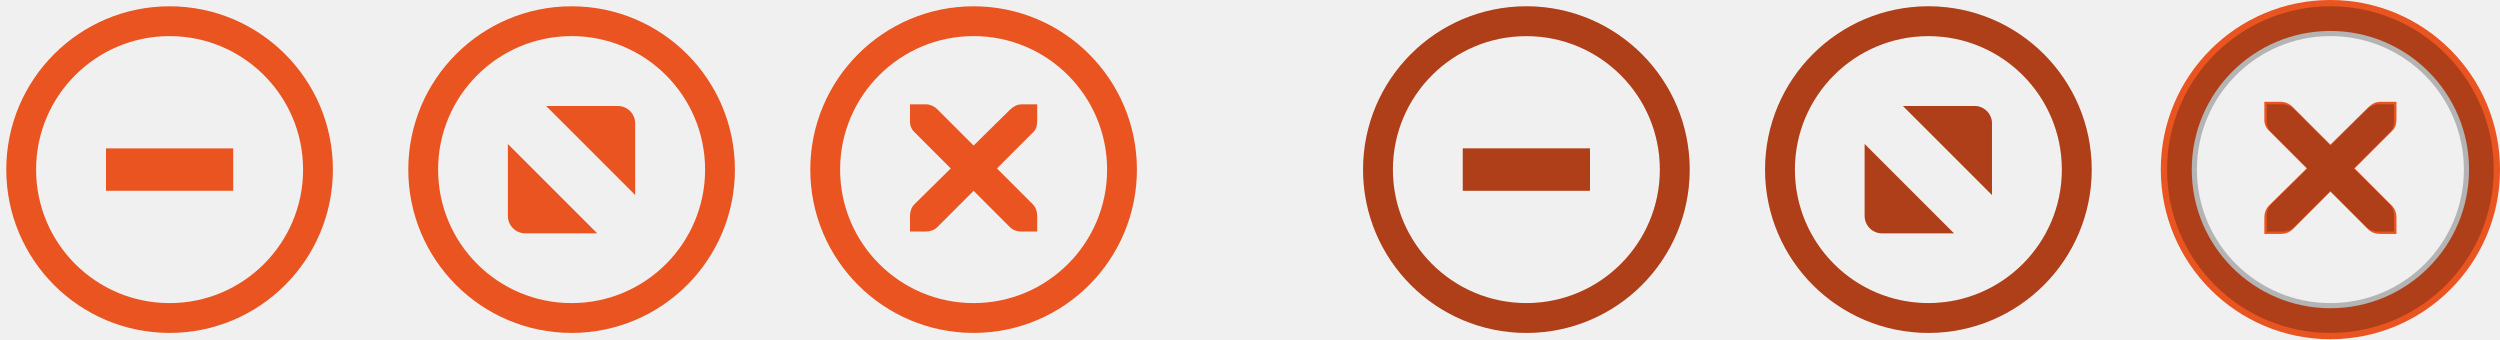
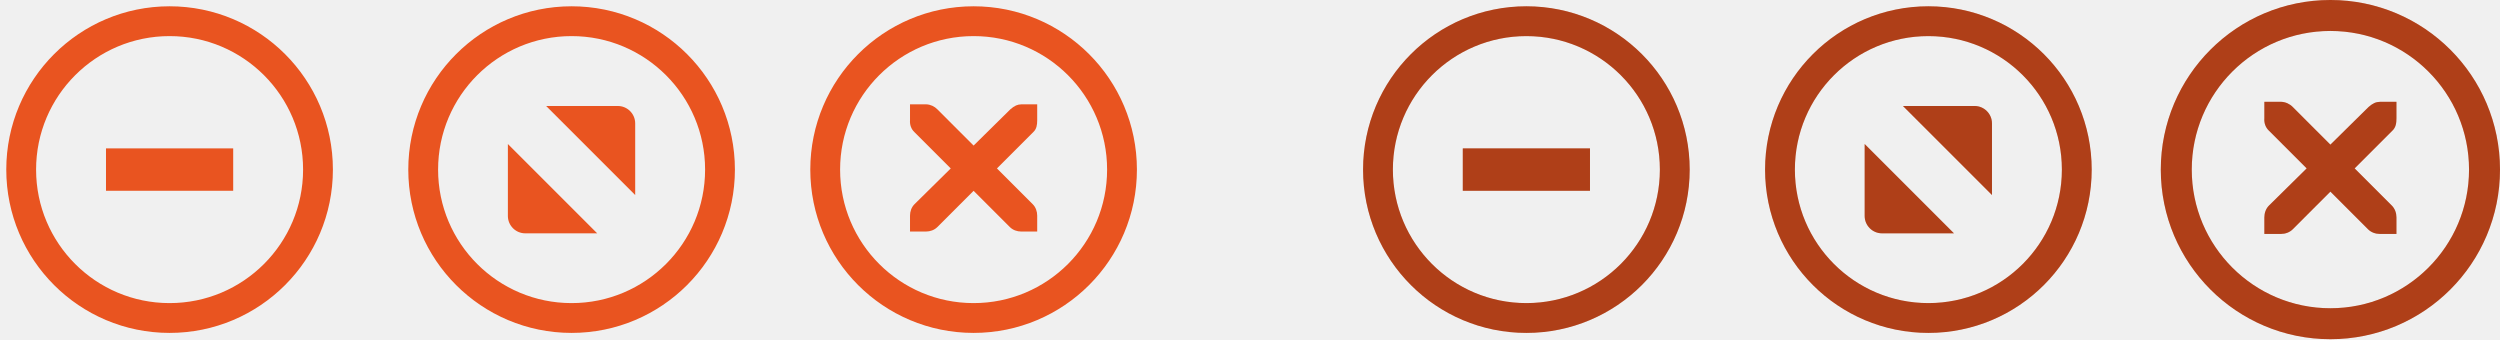
<svg xmlns="http://www.w3.org/2000/svg" xmlns:ns1="http://www.openswatchbook.org/uri/2009/osb" xmlns:xlink="http://www.w3.org/1999/xlink" width="132.667" height="18" viewBox="0 0 132.667 18" version="1.1" id="svg435">
  <defs id="defs846">
    <linearGradient id="linearGradient5978" ns1:paint="solid">
      <stop style="stop-color:#000000;stop-opacity:1;" offset="0" id="stop5976" />
    </linearGradient>
    <linearGradient id="linearGradient5860" ns1:paint="solid">
      <stop style="stop-color:#858585;stop-opacity:1;" offset="0" id="stop5858" />
    </linearGradient>
    <linearGradient id="linearGradient5851" ns1:paint="solid">
      <stop style="stop-color:#858585;stop-opacity:1;" offset="0" id="stop5849" />
    </linearGradient>
    <linearGradient id="linearGradient5845" ns1:paint="solid">
      <stop style="stop-color:#858585;stop-opacity:1;" offset="0" id="stop5843" />
    </linearGradient>
    <linearGradient id="linearGradient7306" ns1:paint="solid">
      <stop style="stop-color:#e95420;stop-opacity:1;" offset="0" id="stop7304" />
    </linearGradient>
    <linearGradient id="linearGradient7298" ns1:paint="solid">
      <stop style="stop-color:#e95420;stop-opacity:1;" offset="0" id="stop7296" />
    </linearGradient>
    <linearGradient id="linearGradient7292" ns1:paint="solid">
      <stop style="stop-color:#e95420;stop-opacity:1;" offset="0" id="stop7290" />
    </linearGradient>
    <linearGradient id="linearGradient7286" ns1:paint="solid">
      <stop style="stop-color:#e95420;stop-opacity:1;" offset="0" id="stop7284" />
    </linearGradient>
    <linearGradient id="linearGradient7280" ns1:paint="solid">
      <stop style="stop-color:#656565;stop-opacity:1;" offset="0" id="stop7278" />
    </linearGradient>
    <linearGradient id="linearGradient7272" ns1:paint="solid">
      <stop style="stop-color:#656565;stop-opacity:1;" offset="0" id="stop7270" />
    </linearGradient>
    <linearGradient id="linearGradient7266" ns1:paint="solid">
      <stop style="stop-color:#656565;stop-opacity:1;" offset="0" id="stop7264" />
    </linearGradient>
    <linearGradient id="linearGradient7258" ns1:paint="solid">
      <stop style="stop-color:#656565;stop-opacity:1;" offset="0" id="stop7256" />
    </linearGradient>
    <linearGradient id="linearGradient7232" ns1:paint="solid">
      <stop style="stop-color:#656565;stop-opacity:1;" offset="0" id="stop7230" />
    </linearGradient>
    <linearGradient id="linearGradient7218" ns1:paint="solid">
      <stop style="stop-color:#000000;stop-opacity:1;" offset="0" id="stop7216" />
    </linearGradient>
    <linearGradient id="linearGradient5679" ns1:paint="solid">
      <stop style="stop-color:#000000;stop-opacity:1;" offset="0" id="stop5677" />
    </linearGradient>
    <linearGradient id="linearGradient5673" ns1:paint="solid">
      <stop style="stop-color:#1d1d1d;stop-opacity:1;" offset="0" id="stop5671" />
    </linearGradient>
    <linearGradient id="linearGradient5480" ns1:paint="solid">
      <stop style="stop-color:#ffffff;stop-opacity:0;" offset="0" id="stop6048-6" />
    </linearGradient>
    <linearGradient id="linearGradient5484" ns1:paint="solid">
      <stop style="stop-color:#656565;stop-opacity:1;" offset="0" id="stop7288-5" />
    </linearGradient>
    <linearGradient id="linearGradient5808" ns1:paint="solid">
      <stop style="stop-color:#ffffff;stop-opacity:1;" offset="0" id="stop7036-0" />
    </linearGradient>
    <linearGradient id="linearGradient6830" ns1:paint="solid">
      <stop style="stop-color:#e95420;stop-opacity:1;" offset="0" id="stop5679-0" />
    </linearGradient>
    <linearGradient id="linearGradient7205">
      <stop stop-color="#F5F5F5" id="stop89-6" />
    </linearGradient>
    <linearGradient xlink:href="#linearGradient7306" id="linearGradient6621" gradientUnits="userSpaceOnUse" gradientTransform="scale(1.066667)" x1="88.997" y1="972" x2="88.997" y2="978.007" />
    <linearGradient xlink:href="#linearGradient7306" id="linearGradient6794" gradientUnits="userSpaceOnUse" gradientTransform="scale(1.066667)" x1="88.997" y1="972" x2="88.997" y2="978.007" />
    <linearGradient id="linearGradient5315">
      <stop style="stop-color:#f4f4f4;stop-opacity:1" offset="0" id="stop5317" />
      <stop id="stop5323" offset="0.2" style="stop-color:#f4f4f4;stop-opacity:1" />
      <stop id="stop5319" offset="0.9" style="stop-color:#e8e8e7;stop-opacity:1" />
      <stop style="stop-color:#e8e8e7;stop-opacity:1" offset="1" id="stop5321" />
    </linearGradient>
    <linearGradient id="linearGradient5844">
      <stop id="stop5846" offset="0" style="stop-color:#fefefe;stop-opacity:1" />
      <stop style="stop-color:#fefefe;stop-opacity:1" offset="0.2" id="stop5848" />
      <stop style="stop-color:#f2f2f1;stop-opacity:1" offset="0.9" id="stop5850" />
      <stop id="stop5852" offset="1" style="stop-color:#f2f2f1;stop-opacity:1" />
    </linearGradient>
    <linearGradient xlink:href="#linearGradient5315" id="linearGradient6964" gradientUnits="userSpaceOnUse" gradientTransform="matrix(1.538933,0,0,0.5170822,-60.21643,-34.03134)" x1="63.569" y1="127.161" x2="63.569" y2="152.662" />
    <linearGradient id="primary_color-3-6" ns1:paint="solid">
      <stop style="stop-color:#A42435;stop-opacity:1;" offset="0" id="stop5679-7" />
    </linearGradient>
    <linearGradient id="linearGradient6179">
      <stop stop-color="#000000" stop-opacity="0.8" id="stop80-9" />
    </linearGradient>
    <linearGradient id="linearGradient6182">
      <stop stop-color="#252525" id="stop92-8" />
    </linearGradient>
    <linearGradient id="linearGradient6185">
      <stop stop-color="#FFFFFF" id="stop83-7" />
    </linearGradient>
    <linearGradient xlink:href="#linearGradient6110" id="linearGradient6230" gradientUnits="userSpaceOnUse" x1="16" y1="292" x2="40" y2="292" />
    <linearGradient xlink:href="#linearGradient6110" id="linearGradient6232" gradientUnits="userSpaceOnUse" x1="16" y1="292" x2="40" y2="292" />
  </defs>
  <rect width="200" height="300" id="background-light" style="fill:url(#linearGradient4914);stroke-width:0.866" x="-3.8" y="-4.341" />
  <g style="display:inline" id="titlebutton-close-hover" transform="matrix(1.054687,0,0,1.054687,-453.4583,208.8425)">
    <g id="g4927-8-7-5" style="display:inline;opacity:1" transform="translate(-940.8,-461.4803)">
      <g transform="translate(-109.8667)" style="display:inline;opacity:1" id="g4490-6-3-7-2">
        <g id="g4092-0-2-2-1-5" style="display:inline" transform="translate(61.86667)">
          <circle r="7.467" cy="272" cx="1467.733" style="fill:#e95420;fill-opacity:0;stroke:#e95420;stroke-width:1.5;stroke-linecap:butt;stroke-linejoin:miter;stroke-miterlimit:4;stroke-dasharray:none;stroke-dashoffset:0;stroke-opacity:1" id="path4068-7-5-4-9-4" />
        </g>
      </g>
      <g id="g4778-3-6-74" transform="translate(1411.2,263.325)" style="fill:#ffffff;fill-opacity:1">
        <g style="display:inline;fill:#ffffff;fill-opacity:1" id="layer9-9-6-0-4" transform="translate(-64,-552.5333)" />
        <g id="layer10-2-3-6-3" transform="translate(-64,-552.5333)" style="fill:#ffffff;fill-opacity:1" />
        <g id="layer11-16-2-2-07" transform="translate(-64,-552.5333)" style="fill:#ffffff;fill-opacity:1" />
        <g transform="matrix(0.75,0,0,0.75,2.133333,2.191667)" id="g2996-7-0-8" style="fill:#ffffff;fill-opacity:1">
          <g transform="translate(-64,-552.5333)" id="layer12-4-6-3-6" style="fill:#ffffff;fill-opacity:1">
            <g transform="translate(20.26667,-258.1333)" id="layer4-4-1-4-1-8" style="display:inline;fill:#ffffff;fill-opacity:1">
              <path d="m 48,814.933 h 1.067 c 0.011,-1.2e-4 0.022,-4.9e-4 0.033,0 0.272,0.012 0.544,0.137 0.733,0.333 l 2.433,2.433 2.467,-2.433 c 0.283,-0.246 0.476,-0.326 0.733,-0.333 H 56.533 V 816 c 0,0.306 -0.037,0.587 -0.267,0.8 l -2.433,2.433 2.4,2.4 c 0.201,0.201 0.3,0.484 0.3,0.767 v 1.067 h -1.067 c -0.283,-10e-6 -0.566,-0.099 -0.767,-0.3 l -2.433,-2.433 -2.433,2.433 c -0.201,0.201 -0.484,0.3 -0.767,0.3 H 48 V 822.4 c -3e-6,-0.283 0.099,-0.566 0.3,-0.767 l 2.433,-2.4 L 48.3,816.8 C 48.075,816.592 47.977,816.299 48,816 Z" id="path10839-9-8-7-8" style="color:#bebebe;font-style:normal;font-variant:normal;font-weight:normal;font-stretch:normal;font-size:medium;line-height:normal;font-family:'Andale Mono';-inkscape-font-specification:'Andale Mono';text-indent:0;text-align:start;text-decoration:none;text-decoration-line:none;letter-spacing:normal;word-spacing:normal;text-transform:none;writing-mode:lr-tb;direction:ltr;text-anchor:start;display:inline;overflow:visible;visibility:visible;fill:#e95420;fill-opacity:1;fill-rule:nonzero;stroke:none;stroke-width:1.9;marker:none;enable-background:new" />
            </g>
          </g>
        </g>
        <g id="layer13-2-0-2-4" transform="translate(-64,-552.5333)" style="fill:#ffffff;fill-opacity:1" />
        <g id="layer14-4-4-0-3" transform="translate(-64,-552.5333)" style="fill:#ffffff;fill-opacity:1" />
        <g id="layer15-7-5-0-1" transform="translate(-64,-552.5333)" style="fill:#ffffff;fill-opacity:1" />
      </g>
    </g>
    <rect y="-198.014" x="470.4" height="17.067" width="17.067" id="rect17883-02-4" style="display:inline;opacity:1;fill:none;fill-opacity:1;stroke:none;stroke-width:1.067;stroke-linecap:butt;stroke-linejoin:miter;stroke-miterlimit:4;stroke-dasharray:none;stroke-dashoffset:0;stroke-opacity:0" />
  </g>
  <g style="display:inline" id="titlebutton-maximize-hover" transform="matrix(1.054687,0,0,1.054687,-442.1667,208.8425)">
    <g id="g4891-4-6" style="display:inline;opacity:1" transform="translate(-940.8,-461.4803)">
      <g transform="translate(-140.8)" style="display:inline;opacity:1" id="g4490-2-9-1-2-85">
        <g id="g4092-0-6-3-6-8-3" style="display:inline" transform="translate(61.86667)">
          <circle r="7.467" cy="272" cx="1467.733" style="fill:#e95420;fill-opacity:0;stroke:#e95420;stroke-width:1.5;stroke-linecap:butt;stroke-linejoin:miter;stroke-miterlimit:4;stroke-dasharray:none;stroke-dashoffset:0;stroke-opacity:1" id="path4068-7-6-5-1-6-4" />
        </g>
      </g>
      <g id="g4806-5-2-0" transform="translate(1380.267,263.4667)" style="fill:#c0e3ff;fill-opacity:1">
        <g transform="translate(-86.40021,-1031.467)" style="display:inline;fill:#c0e3ff;fill-opacity:1" id="layer9-78-2-0-1" />
        <g transform="translate(-86.40021,-1031.467)" id="layer10-3-9-9-7" style="fill:#c0e3ff;fill-opacity:1" />
        <g transform="translate(-86.40021,-1031.467)" id="layer11-19-7-6-7" style="fill:#c0e3ff;fill-opacity:1" />
        <g transform="translate(-86.40021,-1031.467)" id="layer13-4-7-4-8" style="fill:#c0e3ff;fill-opacity:1" />
        <g transform="translate(-86.40021,-1031.467)" id="layer14-8-9-7-0" style="fill:#c0e3ff;fill-opacity:1" />
        <g transform="translate(-86.40021,-1031.467)" style="display:inline;fill:#c0e3ff;fill-opacity:1" id="layer15-5-4-2-8" />
        <g transform="translate(-86.40021,-1031.467)" style="display:inline;fill:#c0e3ff;fill-opacity:1" id="g71291-1-4-6-9" />
        <g transform="translate(-86.40021,-1031.467)" style="display:inline;fill:#c0e3ff;fill-opacity:1" id="g4953-7-0-8-7" />
        <g transform="translate(-86.40021,-1031.467)" style="display:inline;fill:#c0e3ff;fill-opacity:1" id="layer12-3-7-2-83">
          <path d="m 93.653,1036.8 h 3.607 c 0.48,0 0.871,0.393 0.873,0.873 v 3.607 z m 2.568,6.407 h -3.621 c -0.48,0 -0.873,-0.393 -0.873,-0.873 v -3.621 l 4.495,4.495" style="fill:url(#linearGradient6621);fill-opacity:1;fill-rule:evenodd;stroke:none;stroke-width:1.067" id="path4293-4-9-97" />
        </g>
      </g>
    </g>
    <rect y="-198.014" x="439.467" height="17.067" width="17.067" id="rect17883-79-2" style="display:inline;opacity:1;fill:none;fill-opacity:1;stroke:none;stroke-width:1.067;stroke-linecap:butt;stroke-linejoin:miter;stroke-miterlimit:4;stroke-dasharray:none;stroke-dashoffset:0;stroke-opacity:0" />
  </g>
  <g style="display:inline" id="titlebutton-minimize-hover" transform="matrix(1.054687,0,0,1.054687,-430.875,208.8425)">
    <g id="g4909-1-0" style="display:inline;opacity:1" transform="translate(-940.8,-461.4803)">
      <g transform="translate(-171.7333)" style="display:inline;opacity:1" id="g4490-3-6-1-4-2">
        <g id="g4092-0-7-2-0-0-4" style="display:inline" transform="translate(61.86667)">
          <circle r="7.467" cy="272" cx="1467.733" style="fill:#e95420;fill-opacity:0;stroke:#e95420;stroke-width:1.5;stroke-linecap:butt;stroke-linejoin:miter;stroke-miterlimit:4;stroke-dasharray:none;stroke-dashoffset:0;stroke-opacity:1" id="path4068-7-3-0-3-6-8" />
        </g>
      </g>
      <g style="display:inline;opacity:1;fill:#c0e3ff;fill-opacity:1" id="g4834-9-3-0" transform="translate(1349.333,263.4667)">
        <g transform="translate(-86.40021,-1031.467)" style="display:inline;fill:#c0e3ff;fill-opacity:1" id="layer9-3-9-1-6" />
        <g transform="translate(-86.40021,-1031.467)" id="layer10-4-0-5-2" style="fill:#c0e3ff;fill-opacity:1" />
        <g transform="translate(-86.40021,-1031.467)" id="layer11-2-5-2-6" style="fill:#c0e3ff;fill-opacity:1" />
        <g transform="translate(-86.40021,-1031.467)" id="layer13-5-7-4-5" style="fill:#c0e3ff;fill-opacity:1" />
        <g transform="translate(-86.40021,-1031.467)" id="layer14-6-2-3-6" style="fill:#c0e3ff;fill-opacity:1" />
        <g transform="translate(-86.40021,-1031.467)" style="display:inline;fill:#c0e3ff;fill-opacity:1" id="layer15-52-0-6-6" />
        <g transform="translate(-86.40021,-1031.467)" style="display:inline;fill:#c0e3ff;fill-opacity:1" id="g71291-3-4-6-3" />
        <g transform="translate(-86.40021,-1031.467)" style="display:inline;fill:#c0e3ff;fill-opacity:1" id="g4953-8-6-8-4" />
        <g transform="translate(-86.40021,-1031.467)" style="display:inline;fill:#c0e3ff;fill-opacity:1" id="layer12-45-3-7-1">
          <path style="color:#000000;font-style:normal;font-variant:normal;font-weight:normal;font-stretch:normal;font-size:medium;line-height:normal;font-family:Sans;-inkscape-font-specification:Sans;text-indent:0;text-align:start;text-decoration:none;text-decoration-line:none;letter-spacing:normal;word-spacing:normal;text-transform:none;writing-mode:lr-tb;direction:ltr;baseline-shift:baseline;text-anchor:start;display:inline;overflow:visible;visibility:visible;fill:#e95420;fill-opacity:1;stroke:none;stroke-width:2.133;marker:none;enable-background:accumulate" id="rect9057-3-5-7" d="m 91.734,1038.933 v 2.133 h 6.4 v -2.133 z" />
        </g>
      </g>
    </g>
    <rect style="display:inline;opacity:1;fill:none;fill-opacity:1;stroke:none;stroke-width:1.067;stroke-linecap:butt;stroke-linejoin:miter;stroke-miterlimit:4;stroke-dasharray:none;stroke-dashoffset:0;stroke-opacity:0" id="rect17883-79-9-13" width="17.067" height="17.067" x="408.533" y="-198.014" />
  </g>
  <g style="display:inline" id="titlebutton-close-active" transform="translate(-355.2666,198.4803)">
    <g id="g4927-8-7" style="display:inline;opacity:1" transform="matrix(1.095335,0,0,1.095335,-1076.15,-487.4114)">
      <g transform="translate(-109.8667)" style="display:inline;opacity:1" id="g4490-6-3-7">
        <g id="g4092-0-2-2-1" style="display:inline" transform="translate(61.86667)">
          <circle r="7.467" cy="272" cx="1467.733" style="fill:#e95420;fill-opacity:0;stroke:#e95420;stroke-width:1.5;stroke-linecap:butt;stroke-linejoin:miter;stroke-miterlimit:4;stroke-dasharray:none;stroke-dashoffset:0;stroke-opacity:1" id="path4068-7-5-4-9" />
        </g>
      </g>
      <g id="g4778-3-6" transform="translate(1411.2,263.325)" style="fill:#ffffff;fill-opacity:1">
        <g style="display:inline;fill:#ffffff;fill-opacity:1" id="layer9-9-6-0" transform="translate(-64,-552.5333)" />
        <g id="layer10-2-3-6" transform="translate(-64,-552.5333)" style="fill:#ffffff;fill-opacity:1" />
        <g id="layer11-16-2-2" transform="translate(-64,-552.5333)" style="fill:#ffffff;fill-opacity:1" />
        <g transform="matrix(0.75,0,0,0.75,2.133333,2.191667)" id="g2996-7-0" style="fill:#ffffff;fill-opacity:1">
          <g transform="translate(-64,-552.5333)" id="layer12-4-6-3" style="fill:#ffffff;fill-opacity:1">
            <g transform="translate(20.26667,-258.1333)" id="layer4-4-1-4-1" style="display:inline;fill:#ffffff;fill-opacity:1">
              <path d="m 48,814.933 h 1.067 c 0.011,-1.2e-4 0.022,-4.9e-4 0.033,0 0.272,0.012 0.544,0.137 0.733,0.333 l 2.433,2.433 2.467,-2.433 c 0.283,-0.246 0.476,-0.326 0.733,-0.333 H 56.533 V 816 c 0,0.306 -0.037,0.587 -0.267,0.8 l -2.433,2.433 2.4,2.4 c 0.201,0.201 0.3,0.484 0.3,0.767 v 1.067 h -1.067 c -0.283,-10e-6 -0.566,-0.099 -0.767,-0.3 l -2.433,-2.433 -2.433,2.433 c -0.201,0.201 -0.484,0.3 -0.767,0.3 H 48 V 822.4 c -3e-6,-0.283 0.099,-0.566 0.3,-0.767 l 2.433,-2.4 L 48.3,816.8 C 48.075,816.592 47.977,816.299 48,816 Z" id="path10839-9-8-7" style="color:#bebebe;font-style:normal;font-variant:normal;font-weight:normal;font-stretch:normal;font-size:medium;line-height:normal;font-family:'Andale Mono';-inkscape-font-specification:'Andale Mono';text-indent:0;text-align:start;text-decoration:none;text-decoration-line:none;letter-spacing:normal;word-spacing:normal;text-transform:none;writing-mode:lr-tb;direction:ltr;text-anchor:start;display:inline;overflow:visible;visibility:visible;fill:#e95420;fill-opacity:1;fill-rule:nonzero;stroke:none;stroke-width:1.9;marker:none;enable-background:new" />
            </g>
          </g>
        </g>
        <g id="layer13-2-0-2" transform="translate(-64,-552.5333)" style="fill:#ffffff;fill-opacity:1" />
        <g id="layer14-4-4-0" transform="translate(-64,-552.5333)" style="fill:#ffffff;fill-opacity:1" />
        <g id="layer15-7-5-0" transform="translate(-64,-552.5333)" style="fill:#ffffff;fill-opacity:1" />
      </g>
    </g>
    <rect y="-198.48" x="469.933" height="18" width="18" id="rect17883-02" style="display:inline;opacity:1;fill:none;fill-opacity:1;stroke:none;stroke-width:1.125;stroke-linecap:butt;stroke-linejoin:miter;stroke-miterlimit:4;stroke-dasharray:none;stroke-dashoffset:0;stroke-opacity:0" />
-     <g style="display:inline;opacity:0.25" id="darken-layer-close" transform="matrix(1.054687,0,0,1.054687,-26.19169,10.36219)">
-       <g id="g4927-8-7-5-5" style="display:inline;opacity:1" transform="translate(-940.8,-461.4803)">
+     <g style="display:inline;opacity:0.25" id="darken-layer-close" transform="matrix(1.054687,0,0,1.054687,-22.38674,15.99956)">
+       <g id="g4927-8-7-5-5" style="display:inline;opacity:1" transform="matrix(1.03854,0,0,1.03854,-999.1235,-477.3082)">
        <g transform="translate(-109.8667)" style="display:inline;opacity:1" id="g4490-6-3-7-2-9">
          <g id="g4092-0-2-2-1-5-6" style="display:inline" transform="translate(61.86667)">
            <circle r="7.467" cy="272" cx="1467.733" style="opacity:1;fill:#000000;fill-opacity:0;stroke:#000000;stroke-width:1.5;stroke-linecap:butt;stroke-linejoin:miter;stroke-miterlimit:4;stroke-dasharray:none;stroke-dashoffset:0;stroke-opacity:1" id="path4068-7-5-4-9-4-2" />
          </g>
        </g>
        <g id="g4778-3-6-74-1" transform="translate(1411.2,263.325)" style="fill:#ffffff;fill-opacity:1">
          <g style="display:inline;fill:#ffffff;fill-opacity:1" id="layer9-9-6-0-4-7" transform="translate(-64,-552.5333)" />
          <g id="layer10-2-3-6-3-8" transform="translate(-64,-552.5333)" style="fill:#ffffff;fill-opacity:1" />
          <g id="layer11-16-2-2-07-5" transform="translate(-64,-552.5333)" style="fill:#ffffff;fill-opacity:1" />
          <g transform="matrix(0.75,0,0,0.75,2.133333,2.191667)" id="g2996-7-0-8-7" style="fill:#ffffff;fill-opacity:1">
            <g transform="translate(-64,-552.5333)" id="layer12-4-6-3-6-4" style="fill:#ffffff;fill-opacity:1">
              <g transform="translate(20.26667,-258.1333)" id="layer4-4-1-4-1-8-1" style="display:inline;fill:#ffffff;fill-opacity:1">
                <path d="m 48,814.933 h 1.067 c 0.011,-1.2e-4 0.022,-4.9e-4 0.033,0 0.272,0.012 0.544,0.137 0.733,0.333 l 2.433,2.433 2.467,-2.433 c 0.283,-0.246 0.476,-0.326 0.733,-0.333 H 56.533 V 816 c 0,0.306 -0.037,0.587 -0.267,0.8 l -2.433,2.433 2.4,2.4 c 0.201,0.201 0.3,0.484 0.3,0.767 v 1.067 h -1.067 c -0.283,-10e-6 -0.566,-0.099 -0.767,-0.3 l -2.433,-2.433 -2.433,2.433 c -0.201,0.201 -0.484,0.3 -0.767,0.3 H 48 V 822.4 c -3e-6,-0.283 0.099,-0.566 0.3,-0.767 l 2.433,-2.4 L 48.3,816.8 C 48.075,816.592 47.977,816.299 48,816 Z" id="path10839-9-8-7-8-8" style="color:#bebebe;font-style:normal;font-variant:normal;font-weight:normal;font-stretch:normal;font-size:medium;line-height:normal;font-family:'Andale Mono';-inkscape-font-specification:'Andale Mono';text-indent:0;text-align:start;text-decoration:none;text-decoration-line:none;letter-spacing:normal;word-spacing:normal;text-transform:none;writing-mode:lr-tb;direction:ltr;text-anchor:start;display:inline;overflow:visible;visibility:visible;opacity:1;fill:#000000;fill-opacity:1;fill-rule:nonzero;stroke:none;stroke-width:1.9;marker:none;enable-background:new" />
              </g>
            </g>
          </g>
          <g id="layer13-2-0-2-4-5" transform="translate(-64,-552.5333)" style="fill:#ffffff;fill-opacity:1" />
          <g id="layer14-4-4-0-3-9" transform="translate(-64,-552.5333)" style="fill:#ffffff;fill-opacity:1" />
          <g id="layer15-7-5-0-1-7" transform="translate(-64,-552.5333)" style="fill:#ffffff;fill-opacity:1" />
        </g>
      </g>
-       <rect y="-198.014" x="470.4" height="17.067" width="17.067" id="rect17883-02-4-5" style="display:inline;opacity:1;fill:none;fill-opacity:1;stroke:none;stroke-width:1.067;stroke-linecap:butt;stroke-linejoin:miter;stroke-miterlimit:4;stroke-dasharray:none;stroke-dashoffset:0;stroke-opacity:0" />
    </g>
  </g>
  <g style="display:inline" id="titlebutton-maximize-active" transform="matrix(1.054687,0,0,1.054687,-370.1665,208.8425)">
    <g id="g4891-4" style="display:inline;opacity:1" transform="translate(-940.8,-461.4803)">
      <g transform="translate(-140.8)" style="display:inline;opacity:1" id="g4490-2-9-1-2">
        <g id="g4092-0-6-3-6-8" style="display:inline" transform="translate(61.86667)">
          <circle r="7.467" cy="272" cx="1467.733" style="fill:#e95420;fill-opacity:0;stroke:#e95420;stroke-width:1.5;stroke-linecap:butt;stroke-linejoin:miter;stroke-miterlimit:4;stroke-dasharray:none;stroke-dashoffset:0;stroke-opacity:1" id="path4068-7-6-5-1-6" />
        </g>
      </g>
      <g id="g4806-5-2" transform="translate(1380.267,263.4667)" style="fill:#c0e3ff;fill-opacity:1">
        <g transform="translate(-86.40021,-1031.467)" style="display:inline;fill:#c0e3ff;fill-opacity:1" id="layer9-78-2-0" />
        <g transform="translate(-86.40021,-1031.467)" id="layer10-3-9-9" style="fill:#c0e3ff;fill-opacity:1" />
        <g transform="translate(-86.40021,-1031.467)" id="layer11-19-7-6" style="fill:#c0e3ff;fill-opacity:1" />
        <g transform="translate(-86.40021,-1031.467)" id="layer13-4-7-4" style="fill:#c0e3ff;fill-opacity:1" />
        <g transform="translate(-86.40021,-1031.467)" id="layer14-8-9-7" style="fill:#c0e3ff;fill-opacity:1" />
        <g transform="translate(-86.40021,-1031.467)" style="display:inline;fill:#c0e3ff;fill-opacity:1" id="layer15-5-4-2" />
        <g transform="translate(-86.40021,-1031.467)" style="display:inline;fill:#c0e3ff;fill-opacity:1" id="g71291-1-4-6" />
        <g transform="translate(-86.40021,-1031.467)" style="display:inline;fill:#c0e3ff;fill-opacity:1" id="g4953-7-0-8" />
        <g transform="translate(-86.40021,-1031.467)" style="display:inline;fill:#c0e3ff;fill-opacity:1" id="layer12-3-7-2">
          <path d="m 93.653,1036.8 h 3.607 c 0.48,0 0.871,0.393 0.873,0.873 v 3.607 z m 2.568,6.407 h -3.621 c -0.48,0 -0.873,-0.393 -0.873,-0.873 v -3.621 l 4.495,4.495" style="fill:url(#linearGradient6794);fill-opacity:1;fill-rule:evenodd;stroke:none;stroke-width:1.067" id="path4293-4-9" />
        </g>
      </g>
    </g>
    <rect y="-198.014" x="439.467" height="17.067" width="17.067" id="rect17883-79" style="display:inline;opacity:1;fill:none;fill-opacity:1;stroke:none;stroke-width:1.067;stroke-linecap:butt;stroke-linejoin:miter;stroke-miterlimit:4;stroke-dasharray:none;stroke-dashoffset:0;stroke-opacity:0" />
    <g style="display:inline;opacity:0.25" id="darken-layer-maximize" transform="translate(-6.5215881e-5,-1.9033814e-6)">
      <g id="g4891-4-6-8" style="display:inline;opacity:1" transform="translate(-940.8,-461.4803)">
        <g transform="translate(-140.8)" style="display:inline;opacity:1" id="g4490-2-9-1-2-85-8">
          <g id="g4092-0-6-3-6-8-3-3" style="display:inline" transform="translate(61.86667)">
            <circle r="7.467" cy="272" cx="1467.733" style="opacity:1;fill:#000000;fill-opacity:0;stroke:#000000;stroke-width:1.5;stroke-linecap:butt;stroke-linejoin:miter;stroke-miterlimit:4;stroke-dasharray:none;stroke-dashoffset:0;stroke-opacity:1" id="path4068-7-6-5-1-6-4-1" />
          </g>
        </g>
        <g id="g4806-5-2-0-8" transform="translate(1380.267,263.4667)" style="fill:#c0e3ff;fill-opacity:1">
          <g transform="translate(-86.40021,-1031.467)" style="display:inline;fill:#c0e3ff;fill-opacity:1" id="layer9-78-2-0-1-9" />
          <g transform="translate(-86.40021,-1031.467)" id="layer10-3-9-9-7-6" style="fill:#c0e3ff;fill-opacity:1" />
          <g transform="translate(-86.40021,-1031.467)" id="layer11-19-7-6-7-4" style="fill:#c0e3ff;fill-opacity:1" />
          <g transform="translate(-86.40021,-1031.467)" id="layer13-4-7-4-8-3" style="fill:#c0e3ff;fill-opacity:1" />
          <g transform="translate(-86.40021,-1031.467)" id="layer14-8-9-7-0-3" style="fill:#c0e3ff;fill-opacity:1" />
          <g transform="translate(-86.40021,-1031.467)" style="display:inline;fill:#c0e3ff;fill-opacity:1" id="layer15-5-4-2-8-3" />
          <g transform="translate(-86.40021,-1031.467)" style="display:inline;fill:#c0e3ff;fill-opacity:1" id="g71291-1-4-6-9-8" />
          <g transform="translate(-86.40021,-1031.467)" style="display:inline;fill:#c0e3ff;fill-opacity:1" id="g4953-7-0-8-7-6" />
          <g transform="translate(-86.40021,-1031.467)" style="display:inline;fill:#c0e3ff;fill-opacity:1" id="layer12-3-7-2-83-0">
            <path d="m 93.653,1036.8 h 3.607 c 0.48,0 0.871,0.393 0.873,0.873 v 3.607 z m 2.568,6.407 h -3.621 c -0.48,0 -0.873,-0.393 -0.873,-0.873 v -3.621 l 4.495,4.495" style="opacity:1;fill:#000000;fill-opacity:1;fill-rule:evenodd;stroke:none;stroke-width:1.067" id="path4293-4-9-97-4" />
          </g>
        </g>
      </g>
      <rect y="-198.014" x="439.467" height="17.067" width="17.067" id="rect17883-79-2-8" style="display:inline;opacity:1;fill:none;fill-opacity:1;stroke:none;stroke-width:1.067;stroke-linecap:butt;stroke-linejoin:miter;stroke-miterlimit:4;stroke-dasharray:none;stroke-dashoffset:0;stroke-opacity:0" />
    </g>
  </g>
  <g style="display:inline" id="titlebutton-minimize-active" transform="matrix(1.054687,0,0,1.054687,-358.8746,208.8425)">
    <g id="g4909-1" style="display:inline;opacity:1" transform="translate(-940.8,-461.4803)">
      <g transform="translate(-171.7333)" style="display:inline;opacity:1" id="g4490-3-6-1-4">
        <g id="g4092-0-7-2-0-0" style="display:inline" transform="translate(61.86667)">
          <circle r="7.467" cy="272" cx="1467.733" style="fill:#e95420;fill-opacity:0;stroke:#e95420;stroke-width:1.5;stroke-linecap:butt;stroke-linejoin:miter;stroke-miterlimit:4;stroke-dasharray:none;stroke-dashoffset:0;stroke-opacity:1" id="path4068-7-3-0-3-6" />
        </g>
      </g>
      <g style="display:inline;opacity:1;fill:#c0e3ff;fill-opacity:1" id="g4834-9-3" transform="translate(1349.333,263.4667)">
        <g transform="translate(-86.40021,-1031.467)" style="display:inline;fill:#c0e3ff;fill-opacity:1" id="layer9-3-9-1" />
        <g transform="translate(-86.40021,-1031.467)" id="layer10-4-0-5" style="fill:#c0e3ff;fill-opacity:1" />
        <g transform="translate(-86.40021,-1031.467)" id="layer11-2-5-2" style="fill:#c0e3ff;fill-opacity:1" />
        <g transform="translate(-86.40021,-1031.467)" id="layer13-5-7-4" style="fill:#c0e3ff;fill-opacity:1" />
        <g transform="translate(-86.40021,-1031.467)" id="layer14-6-2-3" style="fill:#c0e3ff;fill-opacity:1" />
        <g transform="translate(-86.40021,-1031.467)" style="display:inline;fill:#c0e3ff;fill-opacity:1" id="layer15-52-0-6" />
        <g transform="translate(-86.40021,-1031.467)" style="display:inline;fill:#c0e3ff;fill-opacity:1" id="g71291-3-4-6" />
        <g transform="translate(-86.40021,-1031.467)" style="display:inline;fill:#c0e3ff;fill-opacity:1" id="g4953-8-6-8" />
        <g transform="translate(-86.40021,-1031.467)" style="display:inline;fill:#c0e3ff;fill-opacity:1" id="layer12-45-3-7">
          <path style="color:#000000;font-style:normal;font-variant:normal;font-weight:normal;font-stretch:normal;font-size:medium;line-height:normal;font-family:Sans;-inkscape-font-specification:Sans;text-indent:0;text-align:start;text-decoration:none;text-decoration-line:none;letter-spacing:normal;word-spacing:normal;text-transform:none;writing-mode:lr-tb;direction:ltr;baseline-shift:baseline;text-anchor:start;display:inline;overflow:visible;visibility:visible;fill:#e95420;fill-opacity:1;stroke:none;stroke-width:2.133;marker:none;enable-background:accumulate" id="rect9057-3-5" d="m 91.734,1038.933 v 2.133 h 6.4 v -2.133 z" />
        </g>
      </g>
    </g>
    <rect style="display:inline;opacity:1;fill:none;fill-opacity:1;stroke:none;stroke-width:1.067;stroke-linecap:butt;stroke-linejoin:miter;stroke-miterlimit:4;stroke-dasharray:none;stroke-dashoffset:0;stroke-opacity:0" id="rect17883-79-9" width="17.067" height="17.067" x="408.533" y="-198.014" />
    <g style="display:inline;opacity:0.25" id="darken-layer-minimize" transform="translate(-4.5606506e-5,-1.9033814e-6)">
      <g id="g4909-1-0-8" style="display:inline;opacity:1" transform="translate(-940.8,-461.4803)">
        <g transform="translate(-171.7333)" style="display:inline;opacity:1" id="g4490-3-6-1-4-2-9">
          <g id="g4092-0-7-2-0-0-4-7" style="display:inline" transform="translate(61.86667)">
            <circle r="7.467" cy="272" cx="1467.733" style="opacity:1;fill:#000000;fill-opacity:0;stroke:#000000;stroke-width:1.5;stroke-linecap:butt;stroke-linejoin:miter;stroke-miterlimit:4;stroke-dasharray:none;stroke-dashoffset:0;stroke-opacity:1" id="path4068-7-3-0-3-6-8-7" />
          </g>
        </g>
        <g style="display:inline;opacity:1;fill:#c0e3ff;fill-opacity:1" id="g4834-9-3-0-6" transform="translate(1349.333,263.4667)">
          <g transform="translate(-86.40021,-1031.467)" style="display:inline;fill:#c0e3ff;fill-opacity:1" id="layer9-3-9-1-6-4" />
          <g transform="translate(-86.40021,-1031.467)" id="layer10-4-0-5-2-3" style="fill:#c0e3ff;fill-opacity:1" />
          <g transform="translate(-86.40021,-1031.467)" id="layer11-2-5-2-6-0" style="fill:#c0e3ff;fill-opacity:1" />
          <g transform="translate(-86.40021,-1031.467)" id="layer13-5-7-4-5-3" style="fill:#c0e3ff;fill-opacity:1" />
          <g transform="translate(-86.40021,-1031.467)" id="layer14-6-2-3-6-0" style="fill:#c0e3ff;fill-opacity:1" />
          <g transform="translate(-86.40021,-1031.467)" style="display:inline;fill:#c0e3ff;fill-opacity:1" id="layer15-52-0-6-6-9" />
          <g transform="translate(-86.40021,-1031.467)" style="display:inline;fill:#c0e3ff;fill-opacity:1" id="g71291-3-4-6-3-2" />
          <g transform="translate(-86.40021,-1031.467)" style="display:inline;fill:#c0e3ff;fill-opacity:1" id="g4953-8-6-8-4-5" />
          <g transform="translate(-86.40021,-1031.467)" style="display:inline;fill:#c0e3ff;fill-opacity:1" id="layer12-45-3-7-1-4">
            <path style="color:#000000;font-style:normal;font-variant:normal;font-weight:normal;font-stretch:normal;font-size:medium;line-height:normal;font-family:Sans;-inkscape-font-specification:Sans;text-indent:0;text-align:start;text-decoration:none;text-decoration-line:none;letter-spacing:normal;word-spacing:normal;text-transform:none;writing-mode:lr-tb;direction:ltr;baseline-shift:baseline;text-anchor:start;display:inline;overflow:visible;visibility:visible;opacity:1;fill:#000000;fill-opacity:1;stroke:none;stroke-width:2.133;marker:none;enable-background:accumulate" id="rect9057-3-5-7-0" d="m 91.734,1038.933 v 2.133 h 6.4 v -2.133 z" />
          </g>
        </g>
      </g>
      <rect style="display:inline;opacity:1;fill:none;fill-opacity:1;stroke:none;stroke-width:1.067;stroke-linecap:butt;stroke-linejoin:miter;stroke-miterlimit:4;stroke-dasharray:none;stroke-dashoffset:0;stroke-opacity:0" id="rect17883-79-9-13-5" width="17.067" height="17.067" x="408.533" y="-198.014" />
    </g>
  </g>
</svg>
